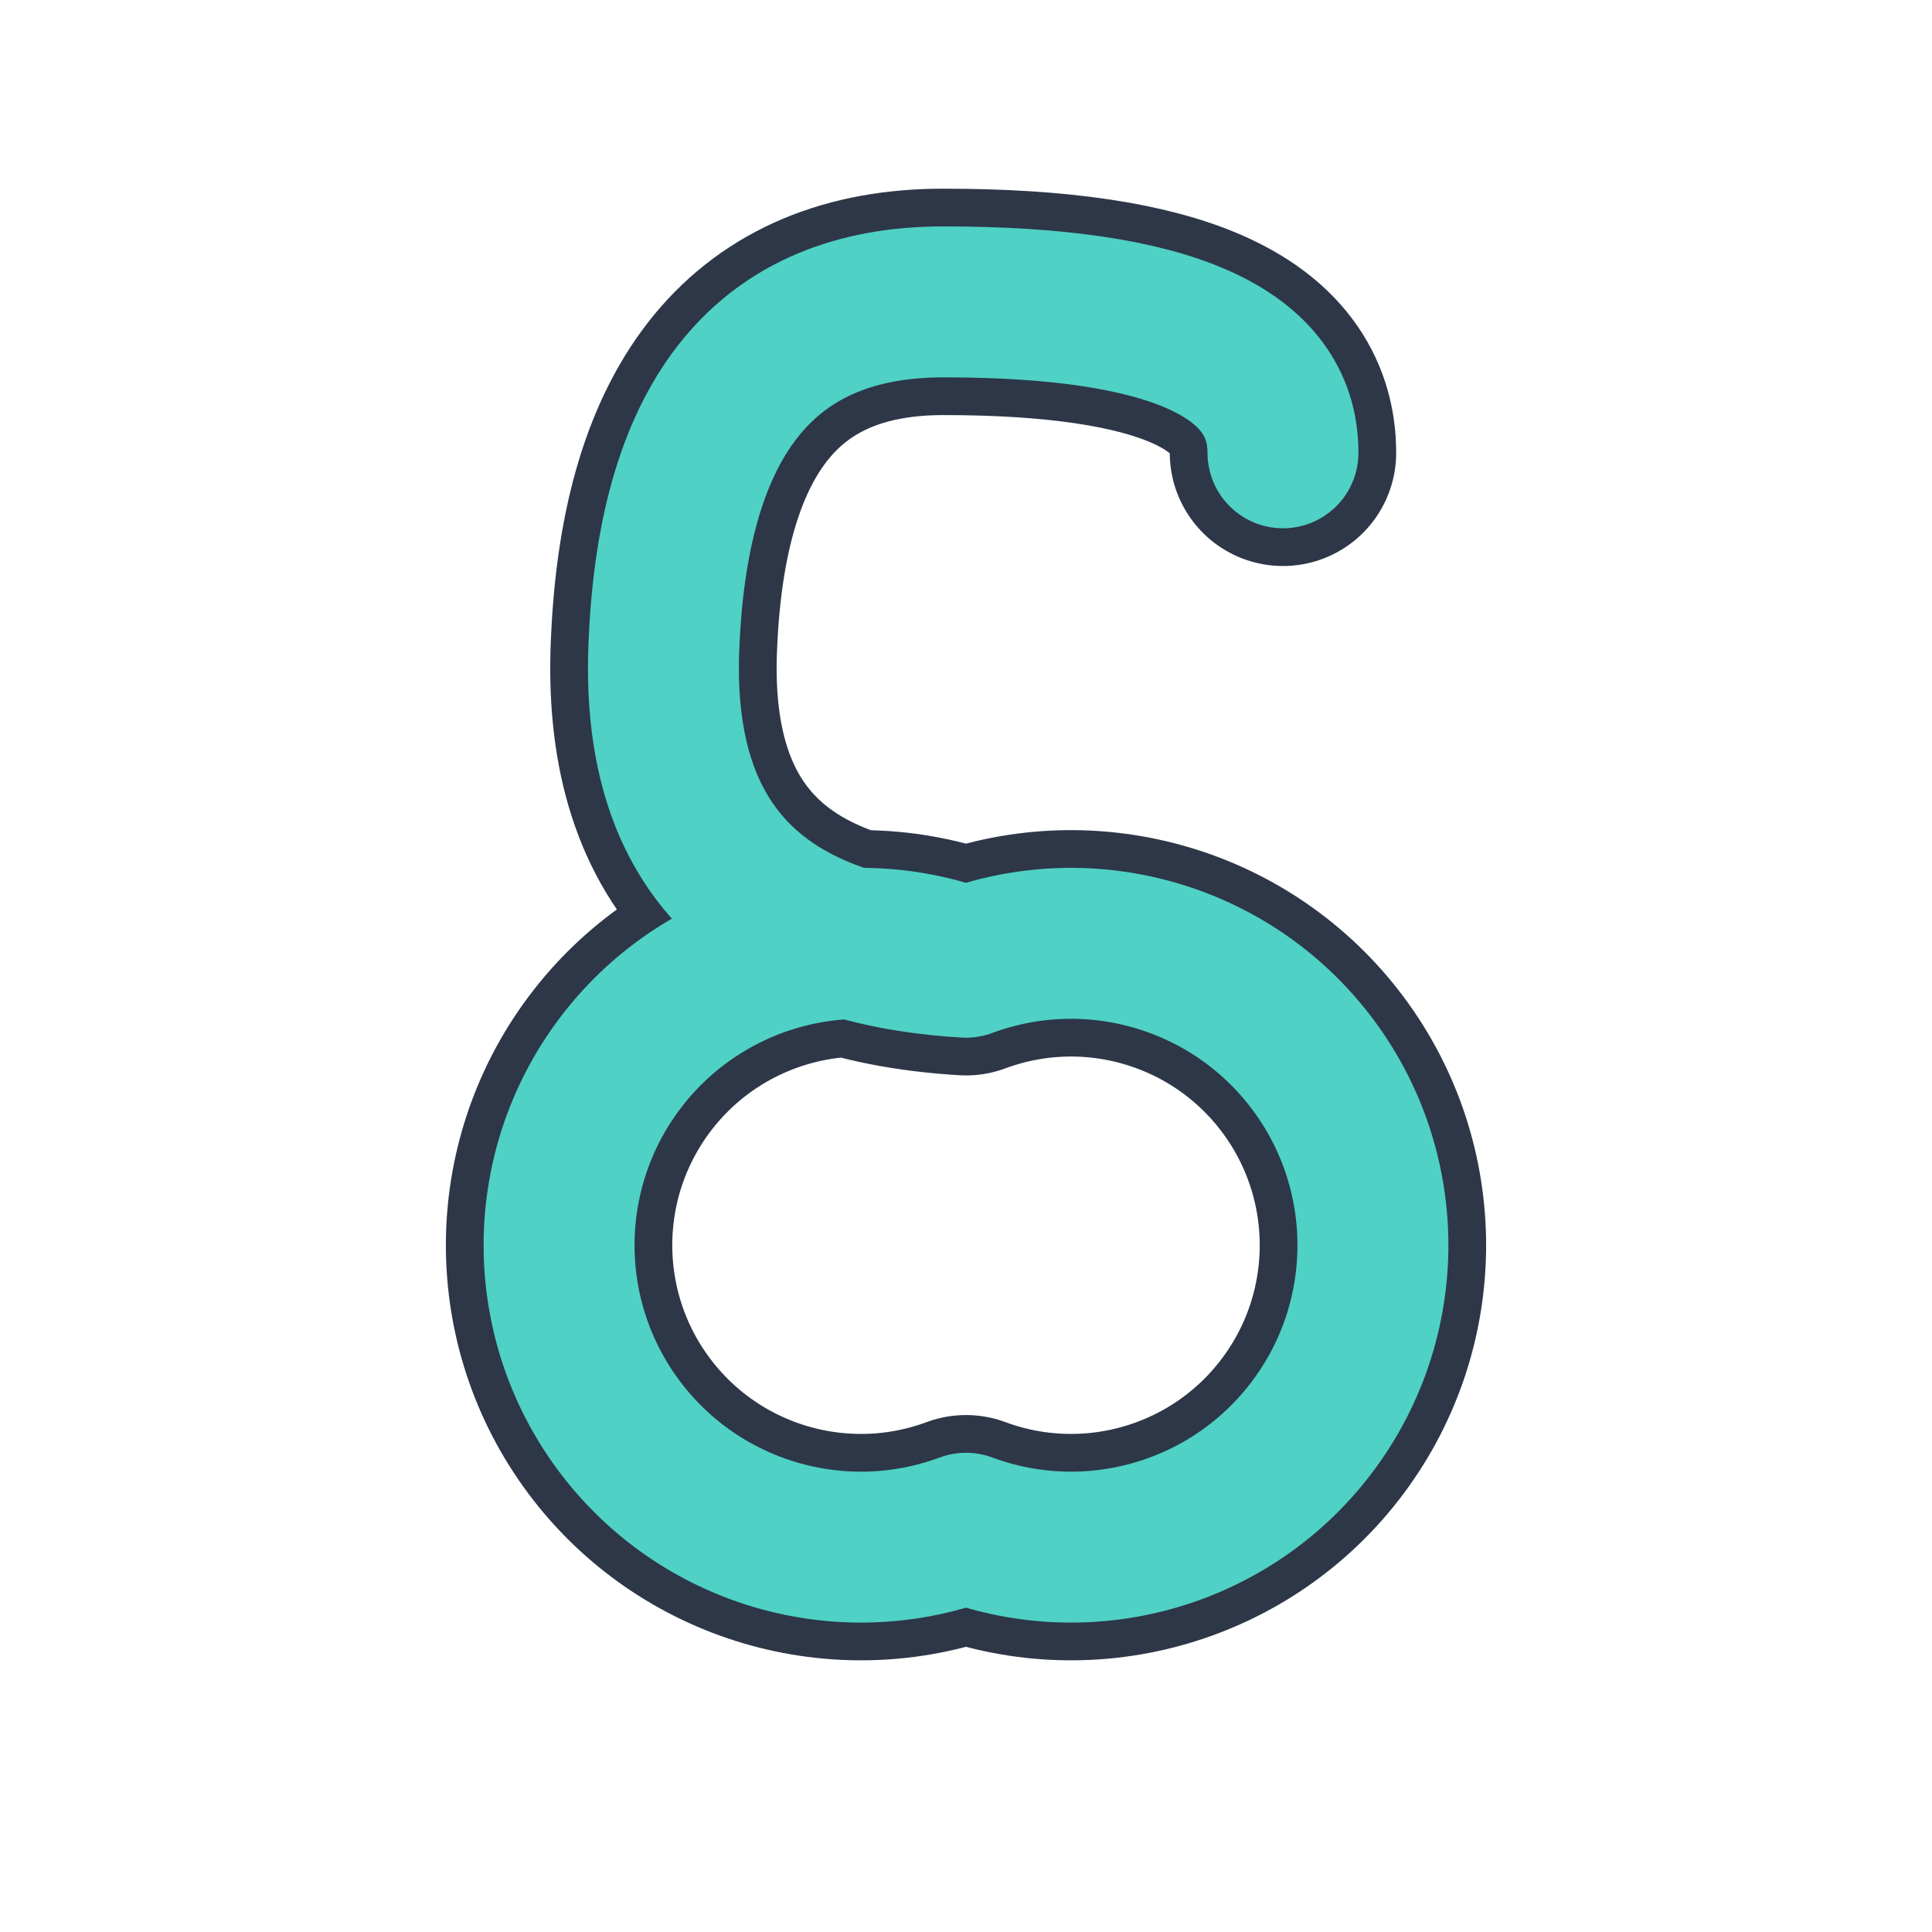
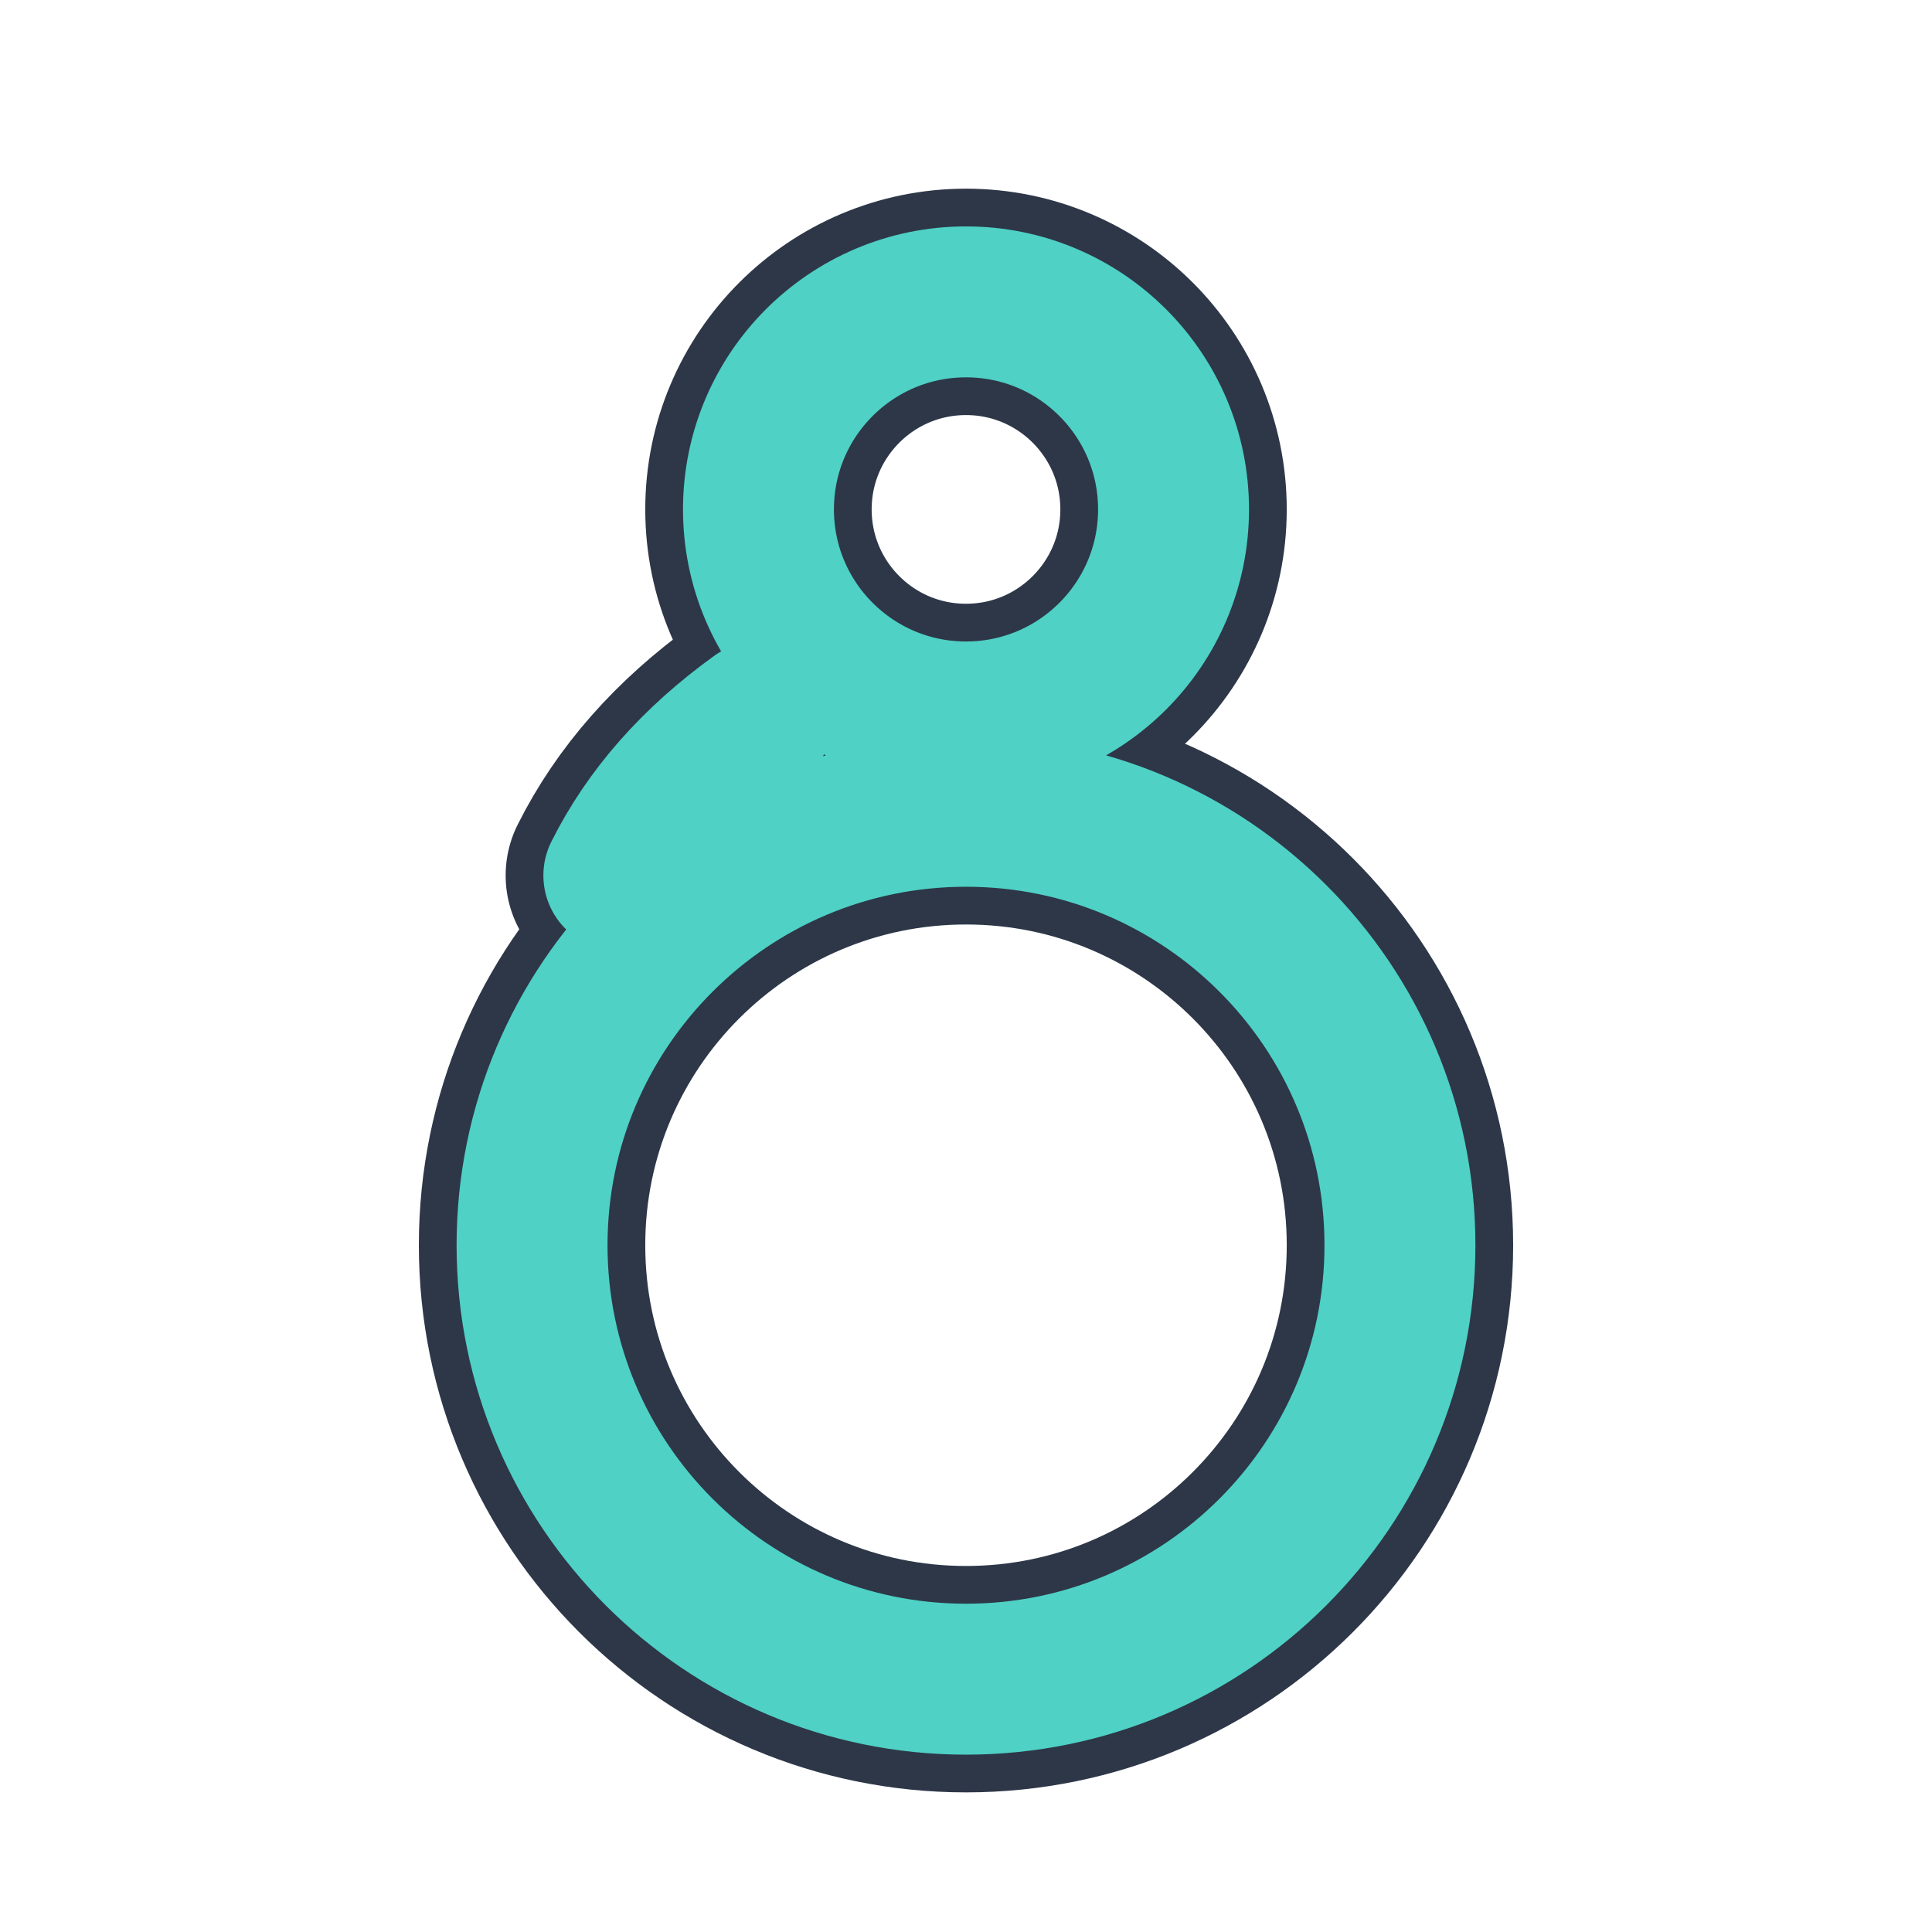
<svg xmlns="http://www.w3.org/2000/svg" viewBox="0 0 512 512">
  <g fill="none" stroke-linecap="round" stroke-linejoin="round">
-     <path d="M 340 120 Q 340 80 250 80 Q 180 80 176 170 Q 172 250 256 255 A 80 80 0 1 1 256 405 A 80 80 0 1 1 256 255" stroke="#2D3748" stroke-width="60" />
-     <path d="M 340 120 Q 340 80 250 80 Q 180 80 176 170 Q 172 250 256 255 A 80 80 0 1 1 256 405 A 80 80 0 1 1 256 255" stroke="#4FD1C5" stroke-width="40" />
+     <path d="M 256 190 A 55 55 0 1 0 256 80 A 55 55 0 1 0 256 190 M 201 190 Q 176 208 164 232 M 256 215 A 115 115 0 1 0 256 445 A 115 115 0 1 0 256 215" stroke="#2D3748" stroke-width="60" />
+     <path d="M 256 190 A 55 55 0 1 0 256 80 A 55 55 0 1 0 256 190 M 201 190 Q 176 208 164 232 M 256 215 A 115 115 0 1 0 256 445 A 115 115 0 1 0 256 215" stroke="#4FD1C5" stroke-width="40" />
  </g>
</svg>
